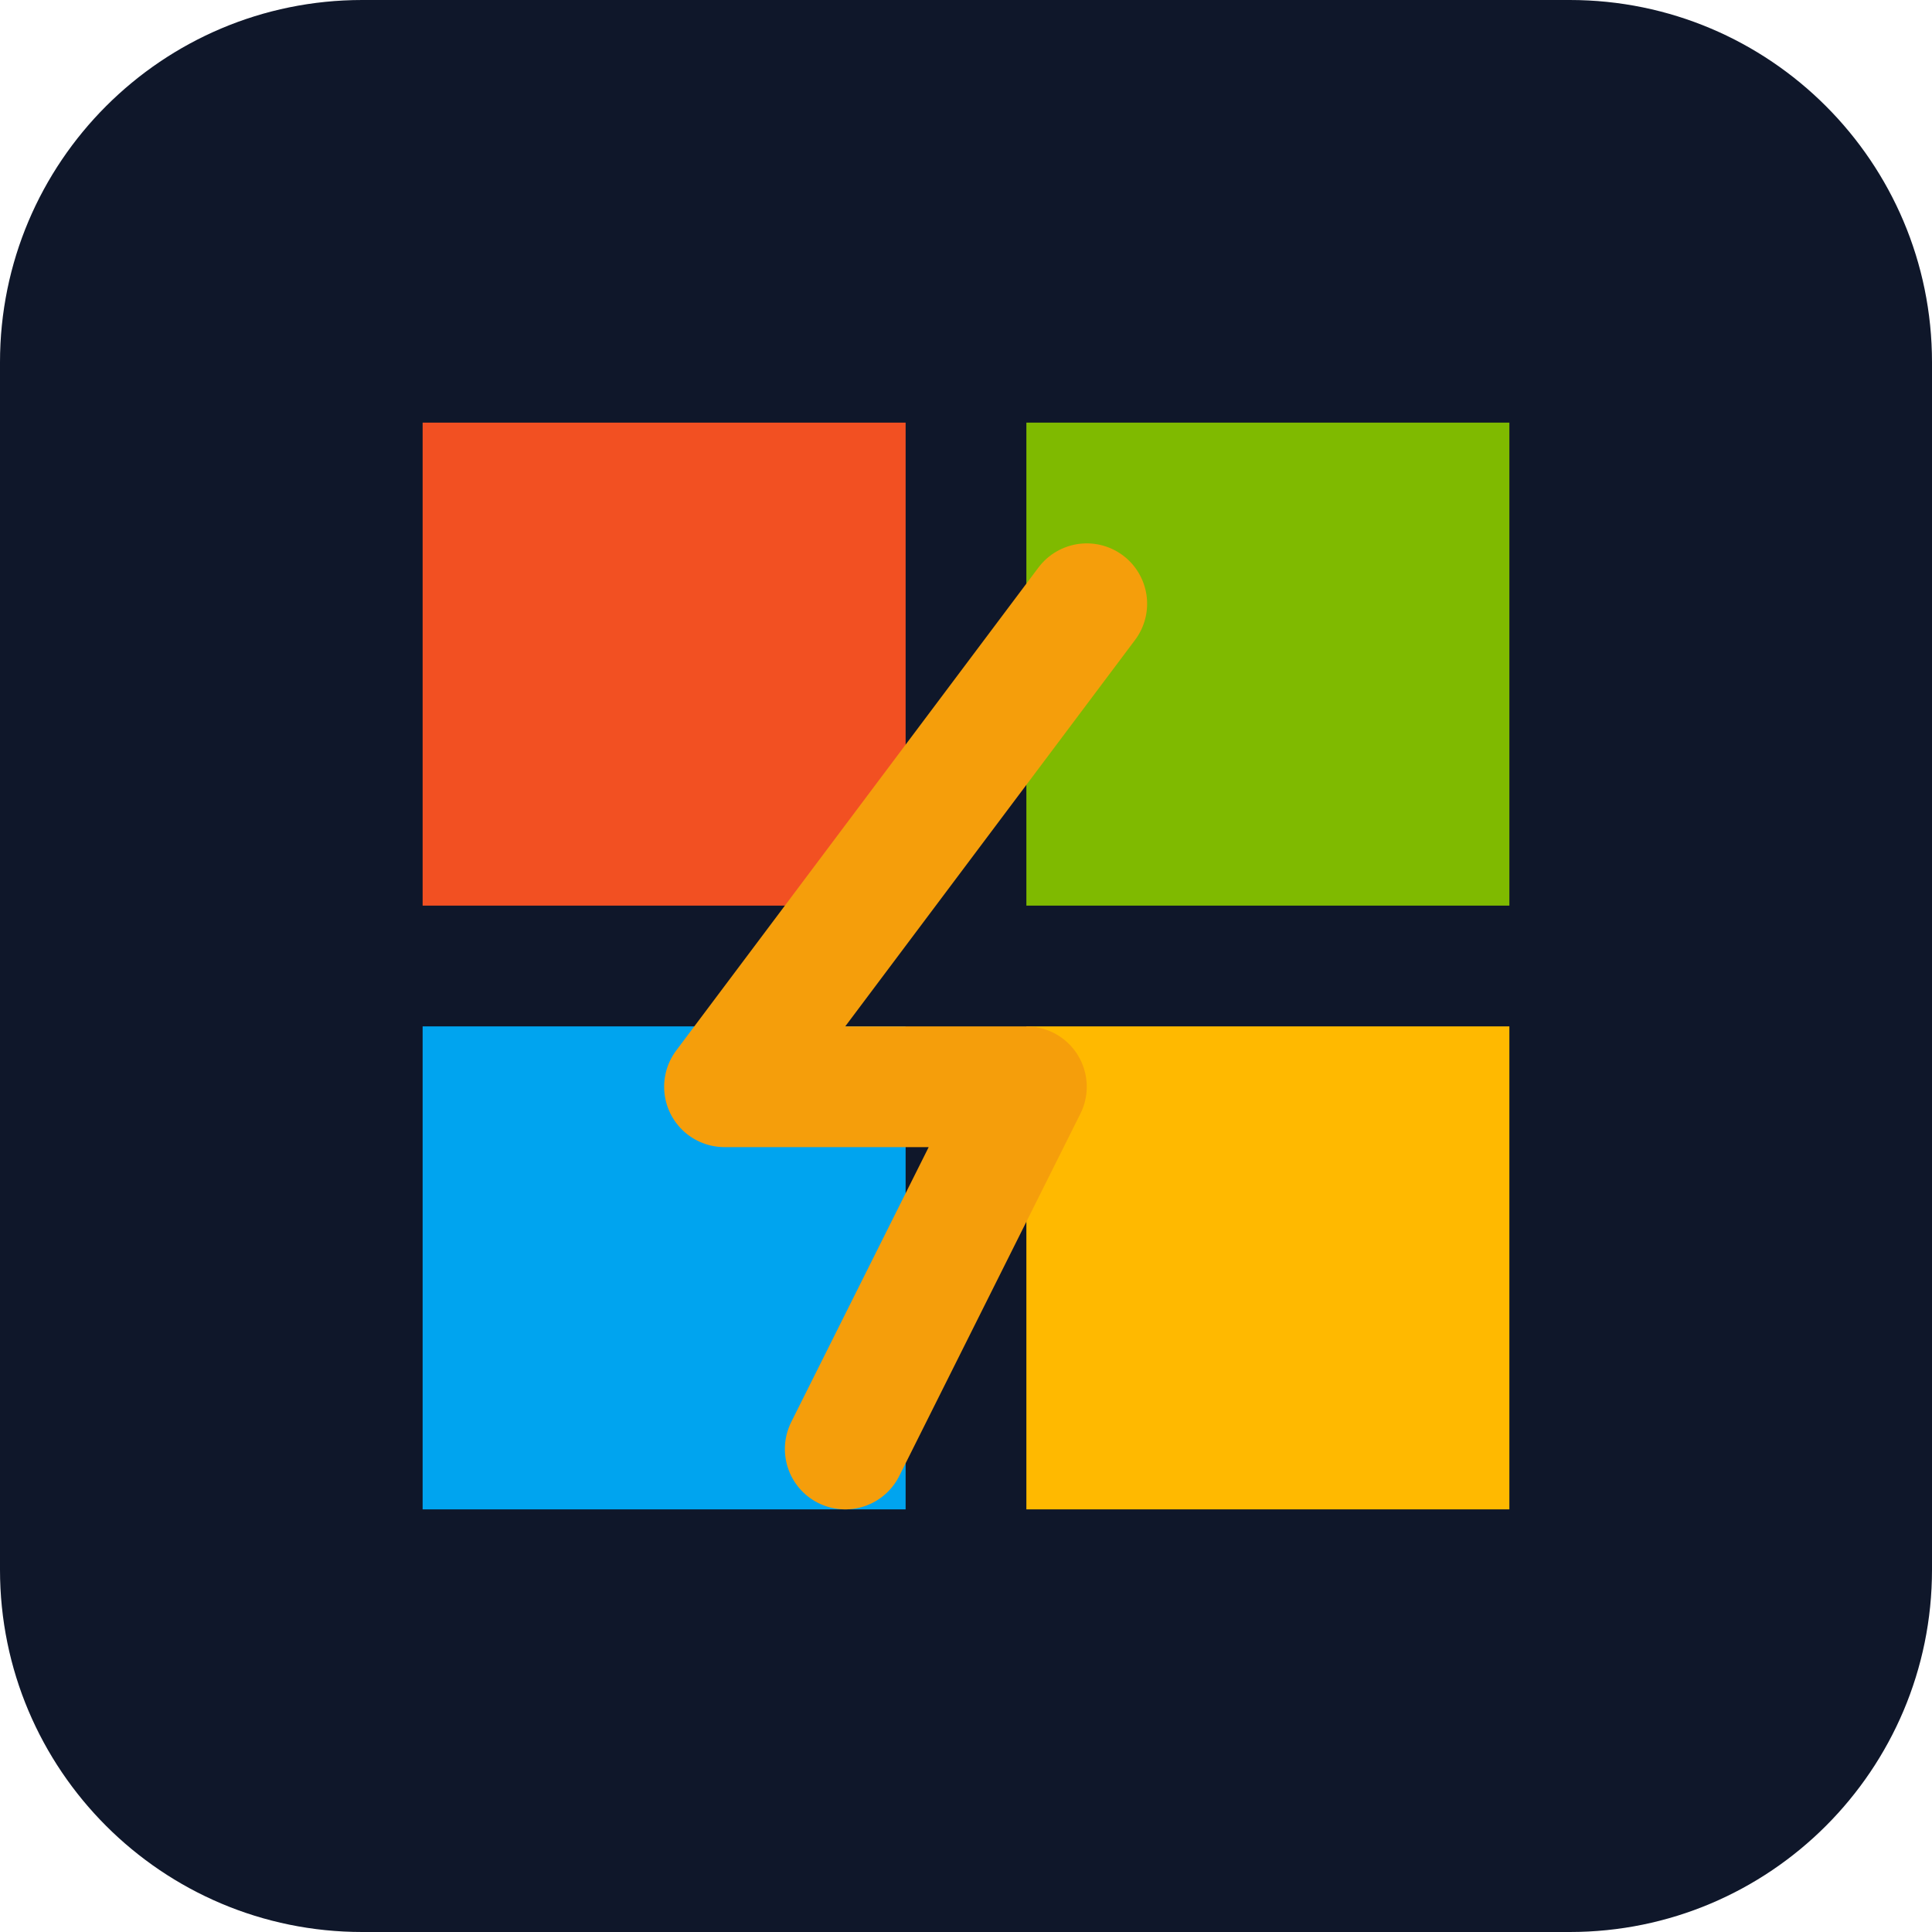
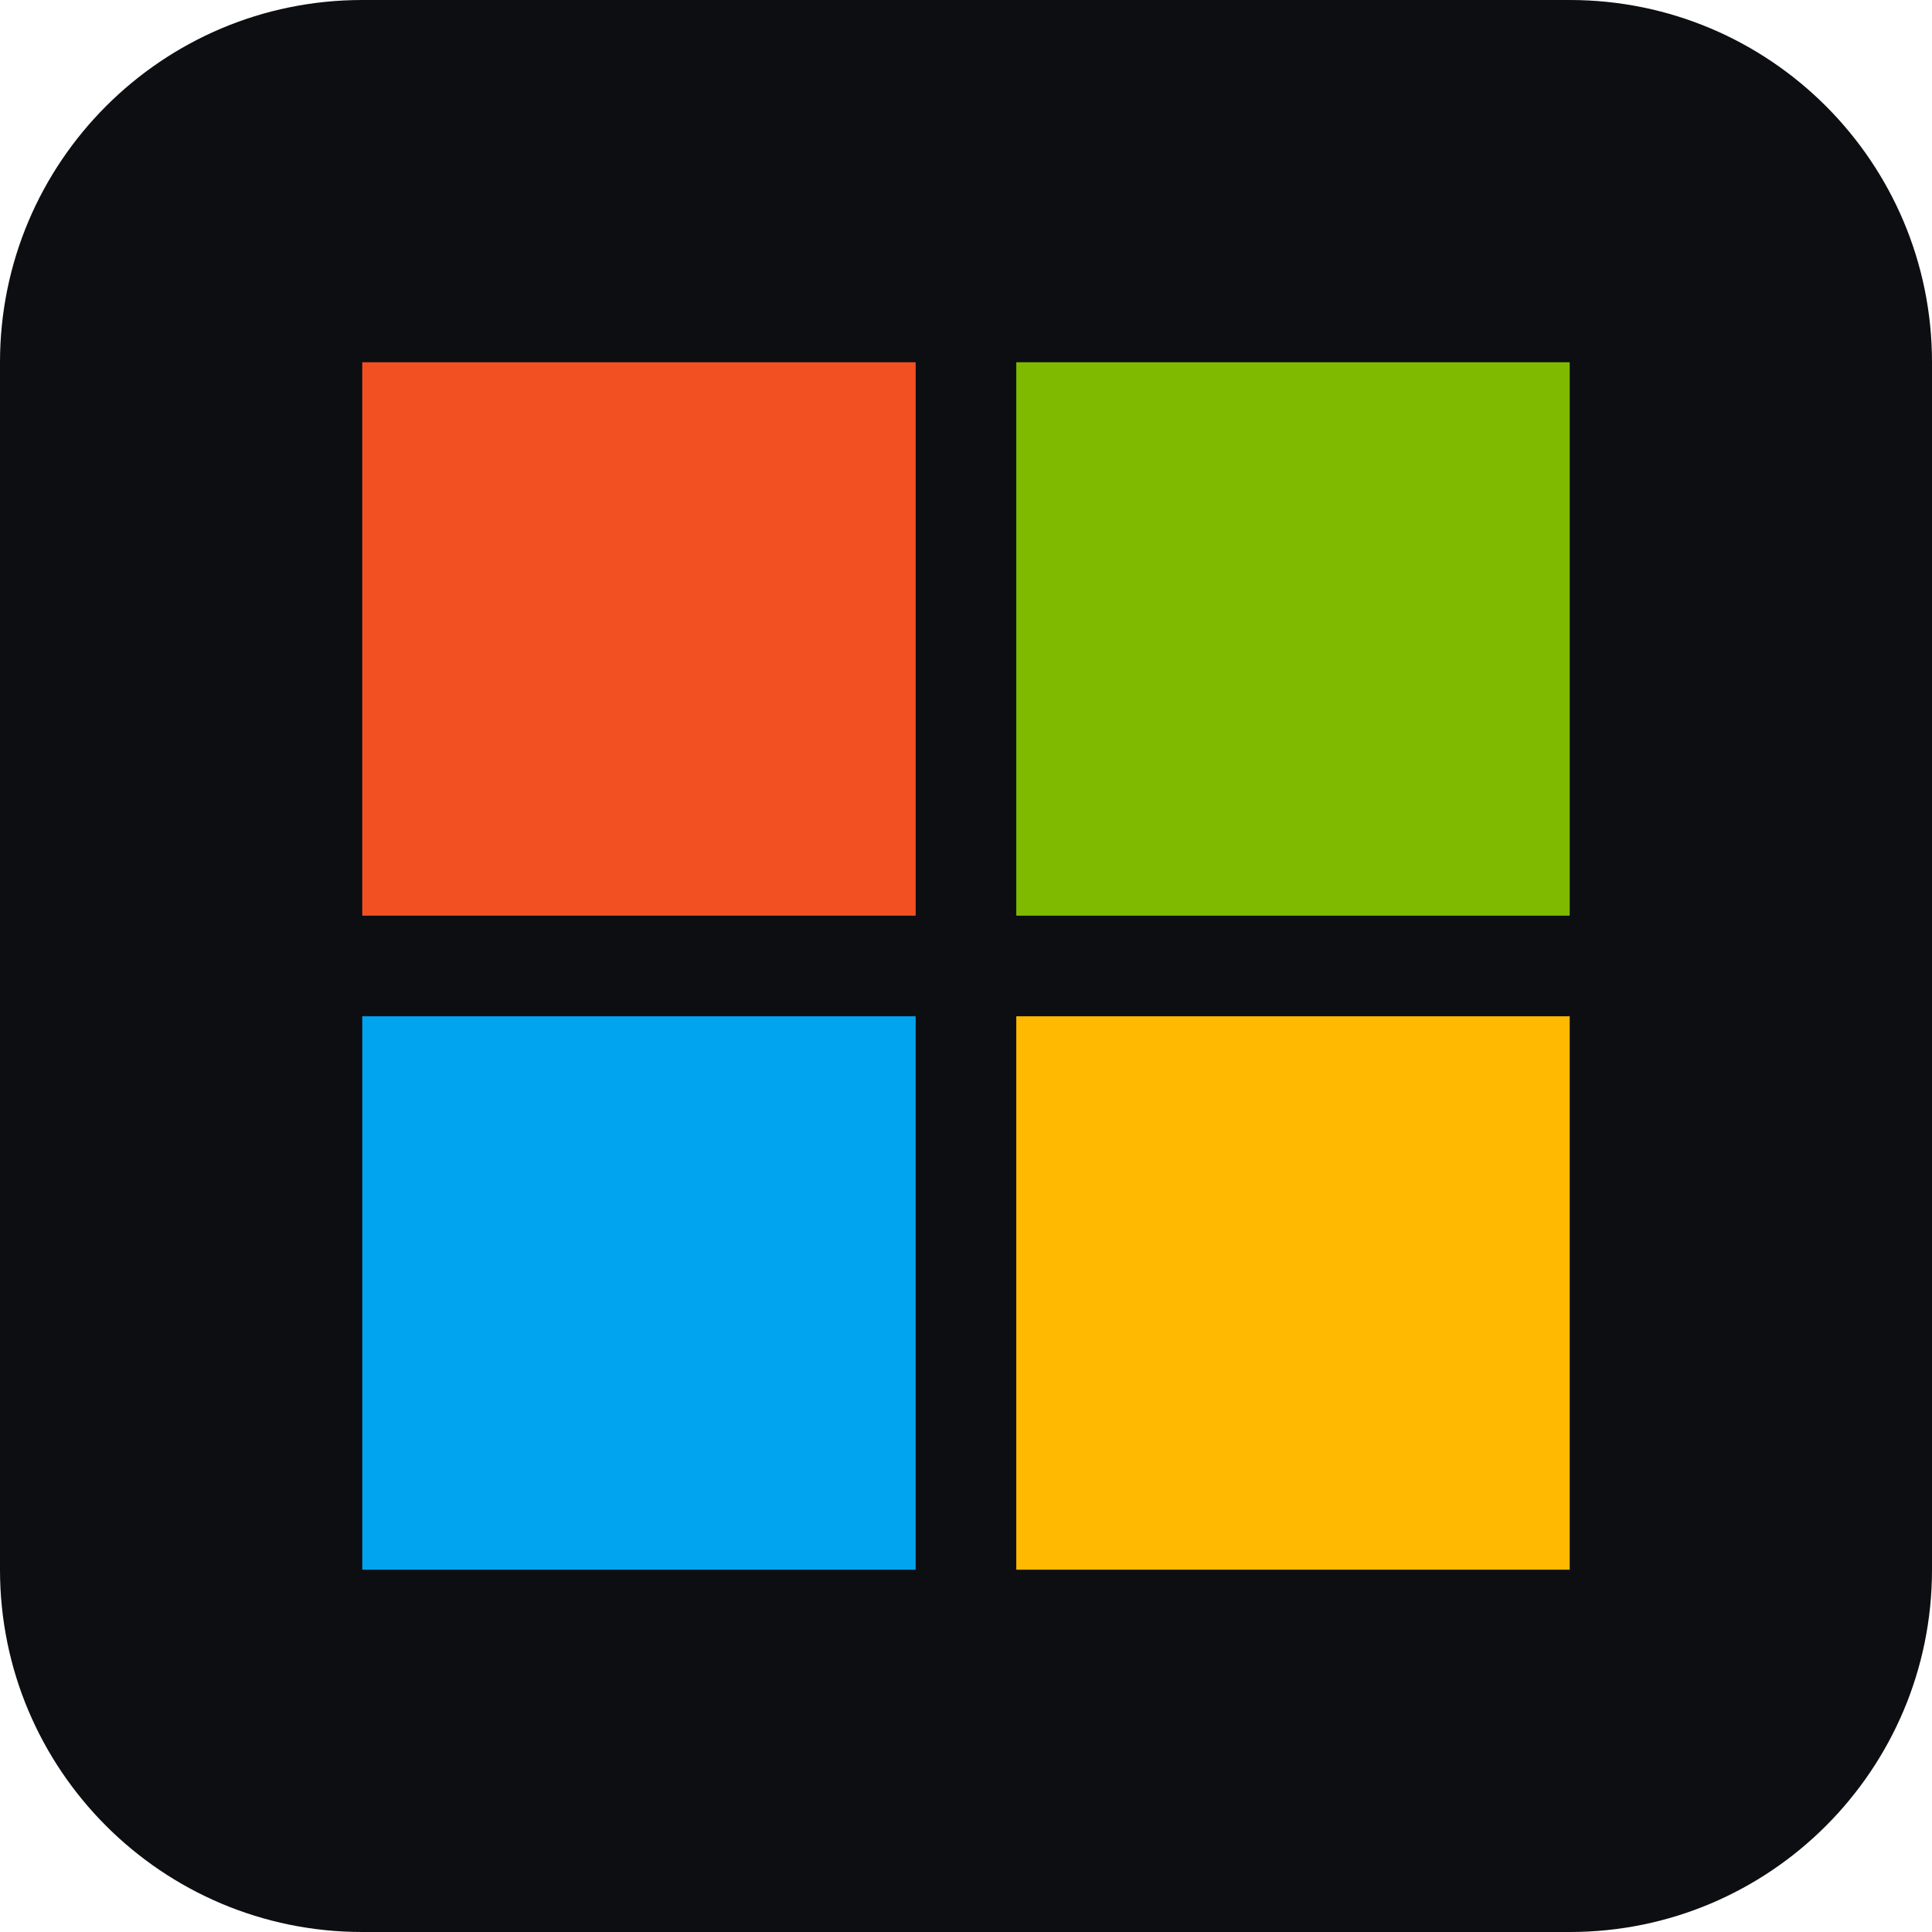
- <svg xmlns="http://www.w3.org/2000/svg" width="32" height="32" viewBox="0 0 32 32" fill="none">
-   <rect width="32" height="32" rx="6" fill="#0F172A" />
-   <rect x="7" y="7" width="8" height="8" fill="#F25022" />
-   <rect x="17" y="7" width="8" height="8" fill="#7FBA00" />
-   <rect x="7" y="17" width="8" height="8" fill="#00A4EF" />
-   <rect x="17" y="17" width="8" height="8" fill="#FFB900" />
-   <path d="M18 10L12 18H17L14 24" stroke="#F59E0B" stroke-width="2" stroke-linecap="round" stroke-linejoin="round" />
+ <svg xmlns="http://www.w3.org/2000/svg" width="32" height="32" viewBox="0 0 32 32">
+   <rect width="32" height="32" rx="6" fill="#0D0E12" />
+   <g transform="translate(6, 6) scale(0.8333)">
+     <rect x="0" y="0" width="11" height="11" fill="#F25022" />
+     <rect x="13" y="0" width="11" height="11" fill="#7FBA00" />
+     <rect x="0" y="13" width="11" height="11" fill="#00A4EF" />
+     <rect x="13" y="13" width="11" height="11" fill="#FFB900" />
+   </g>
</svg>
